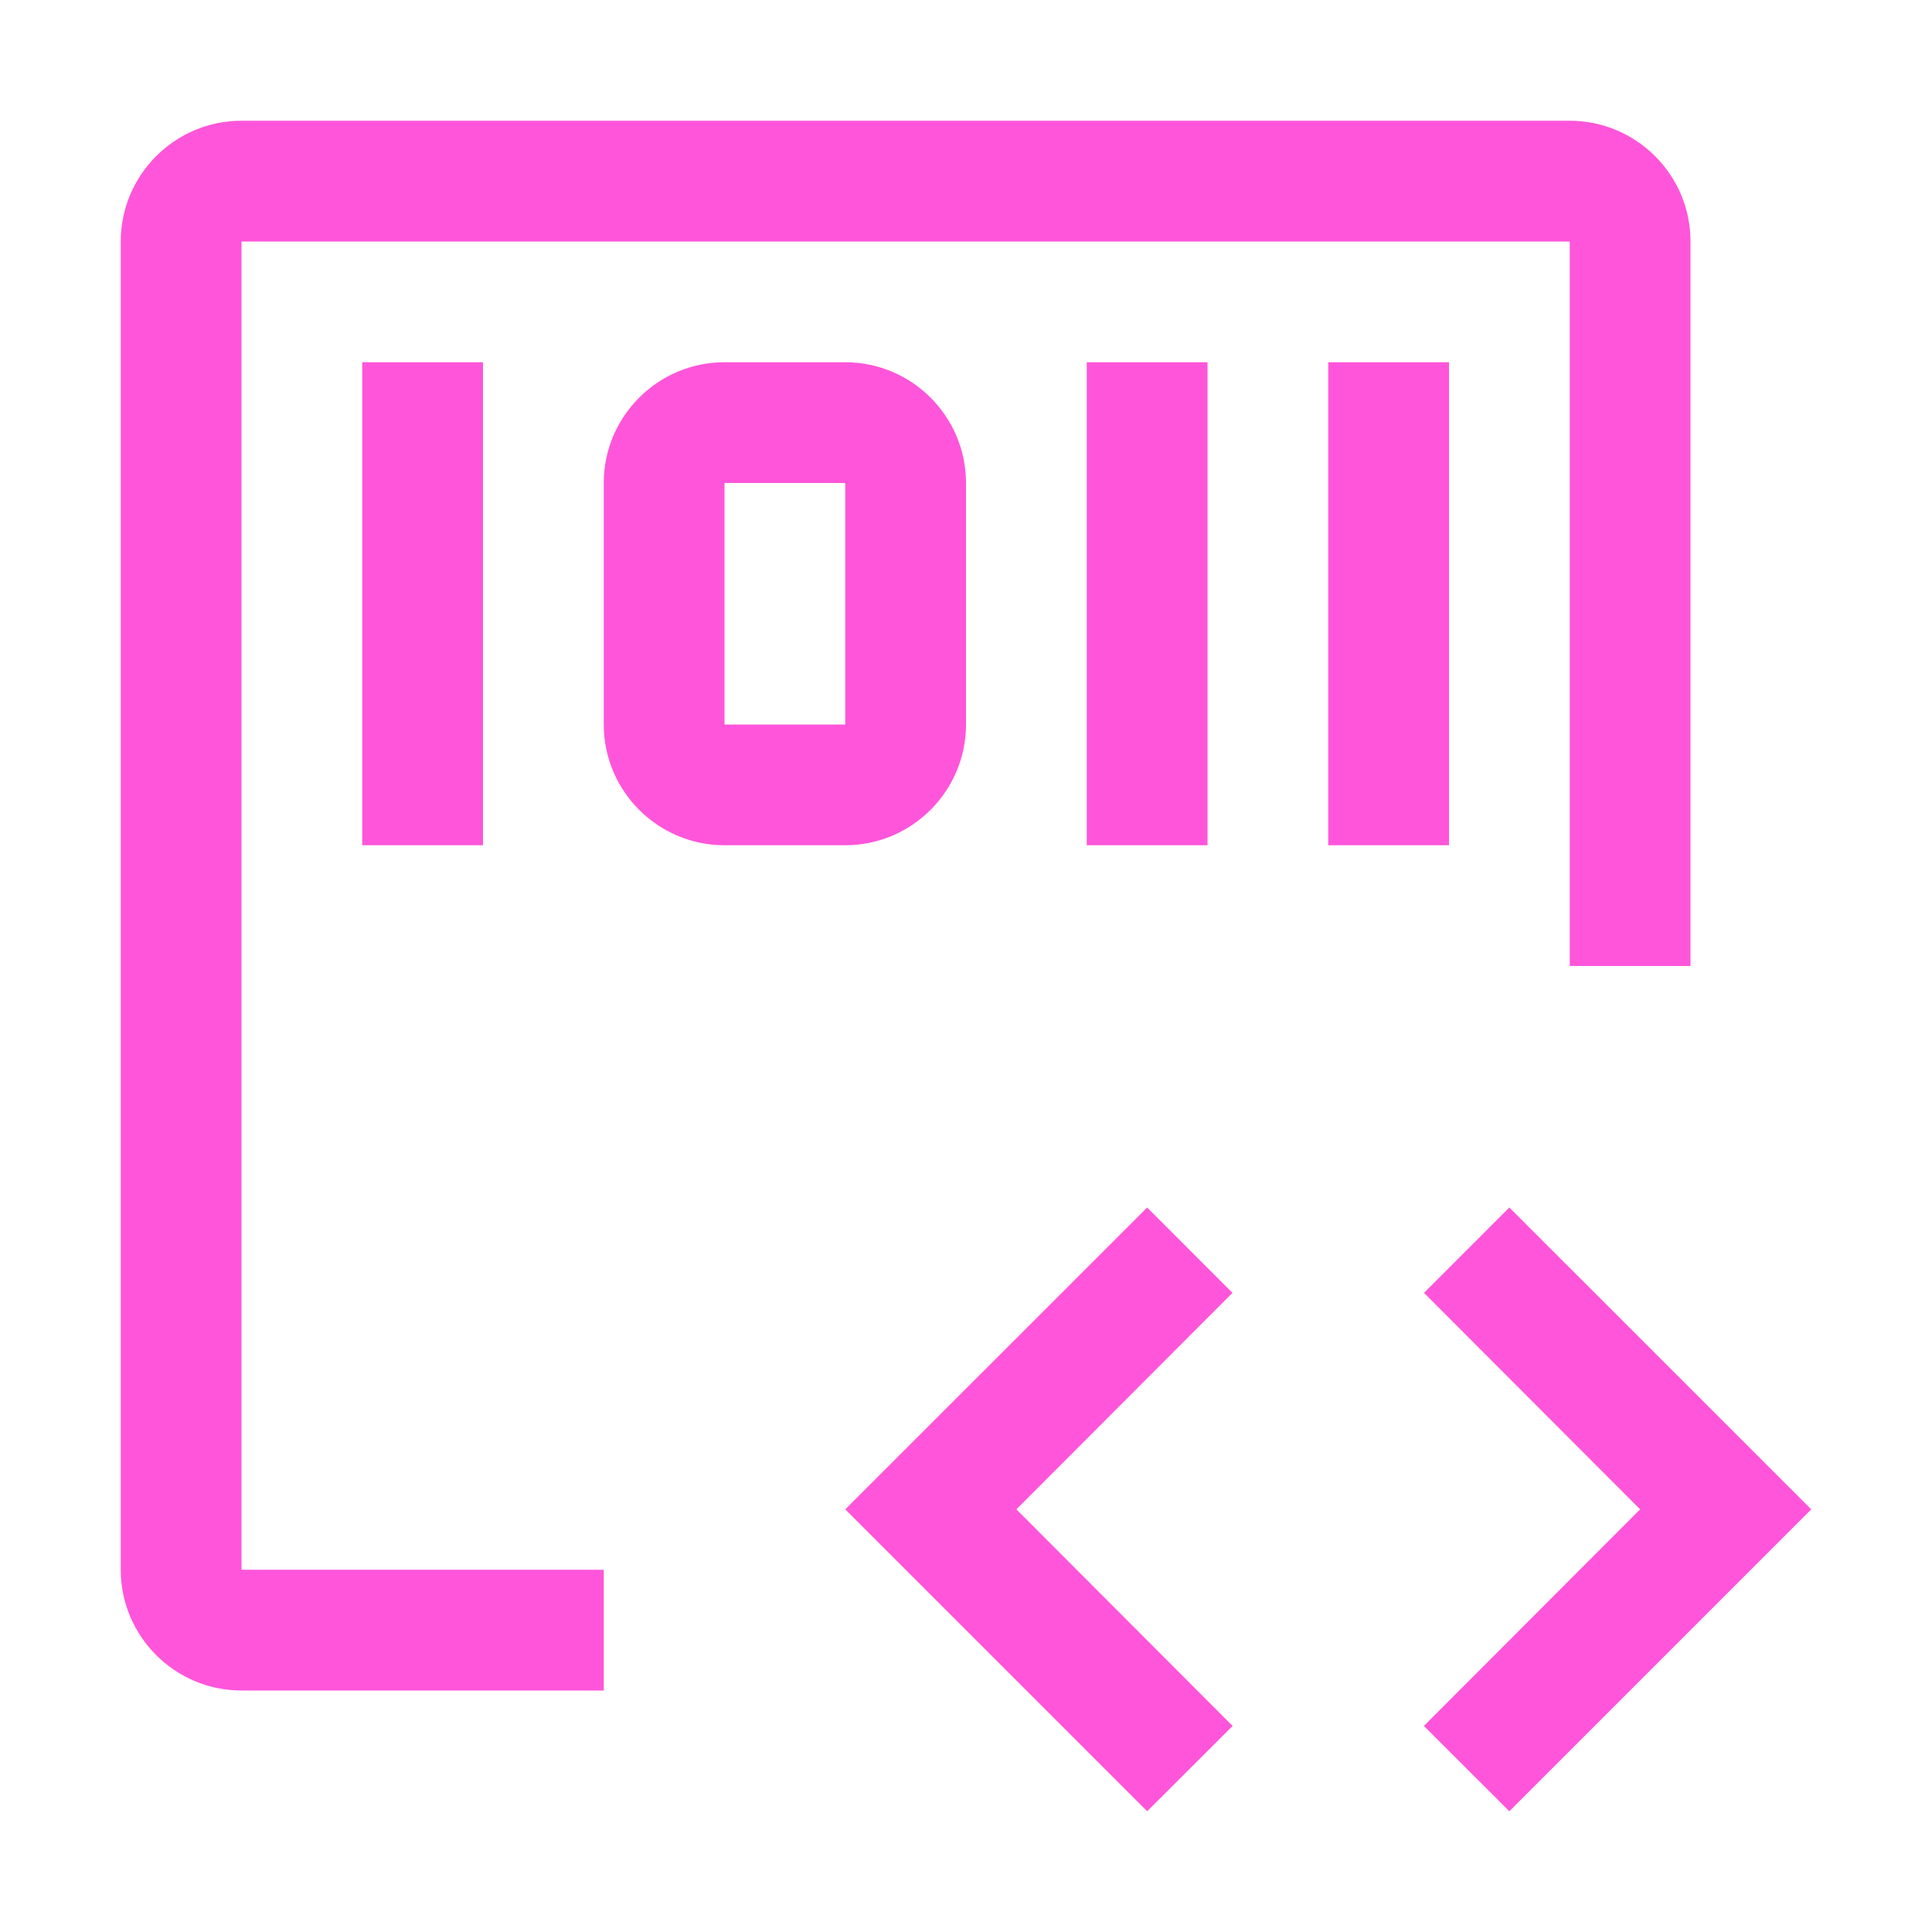
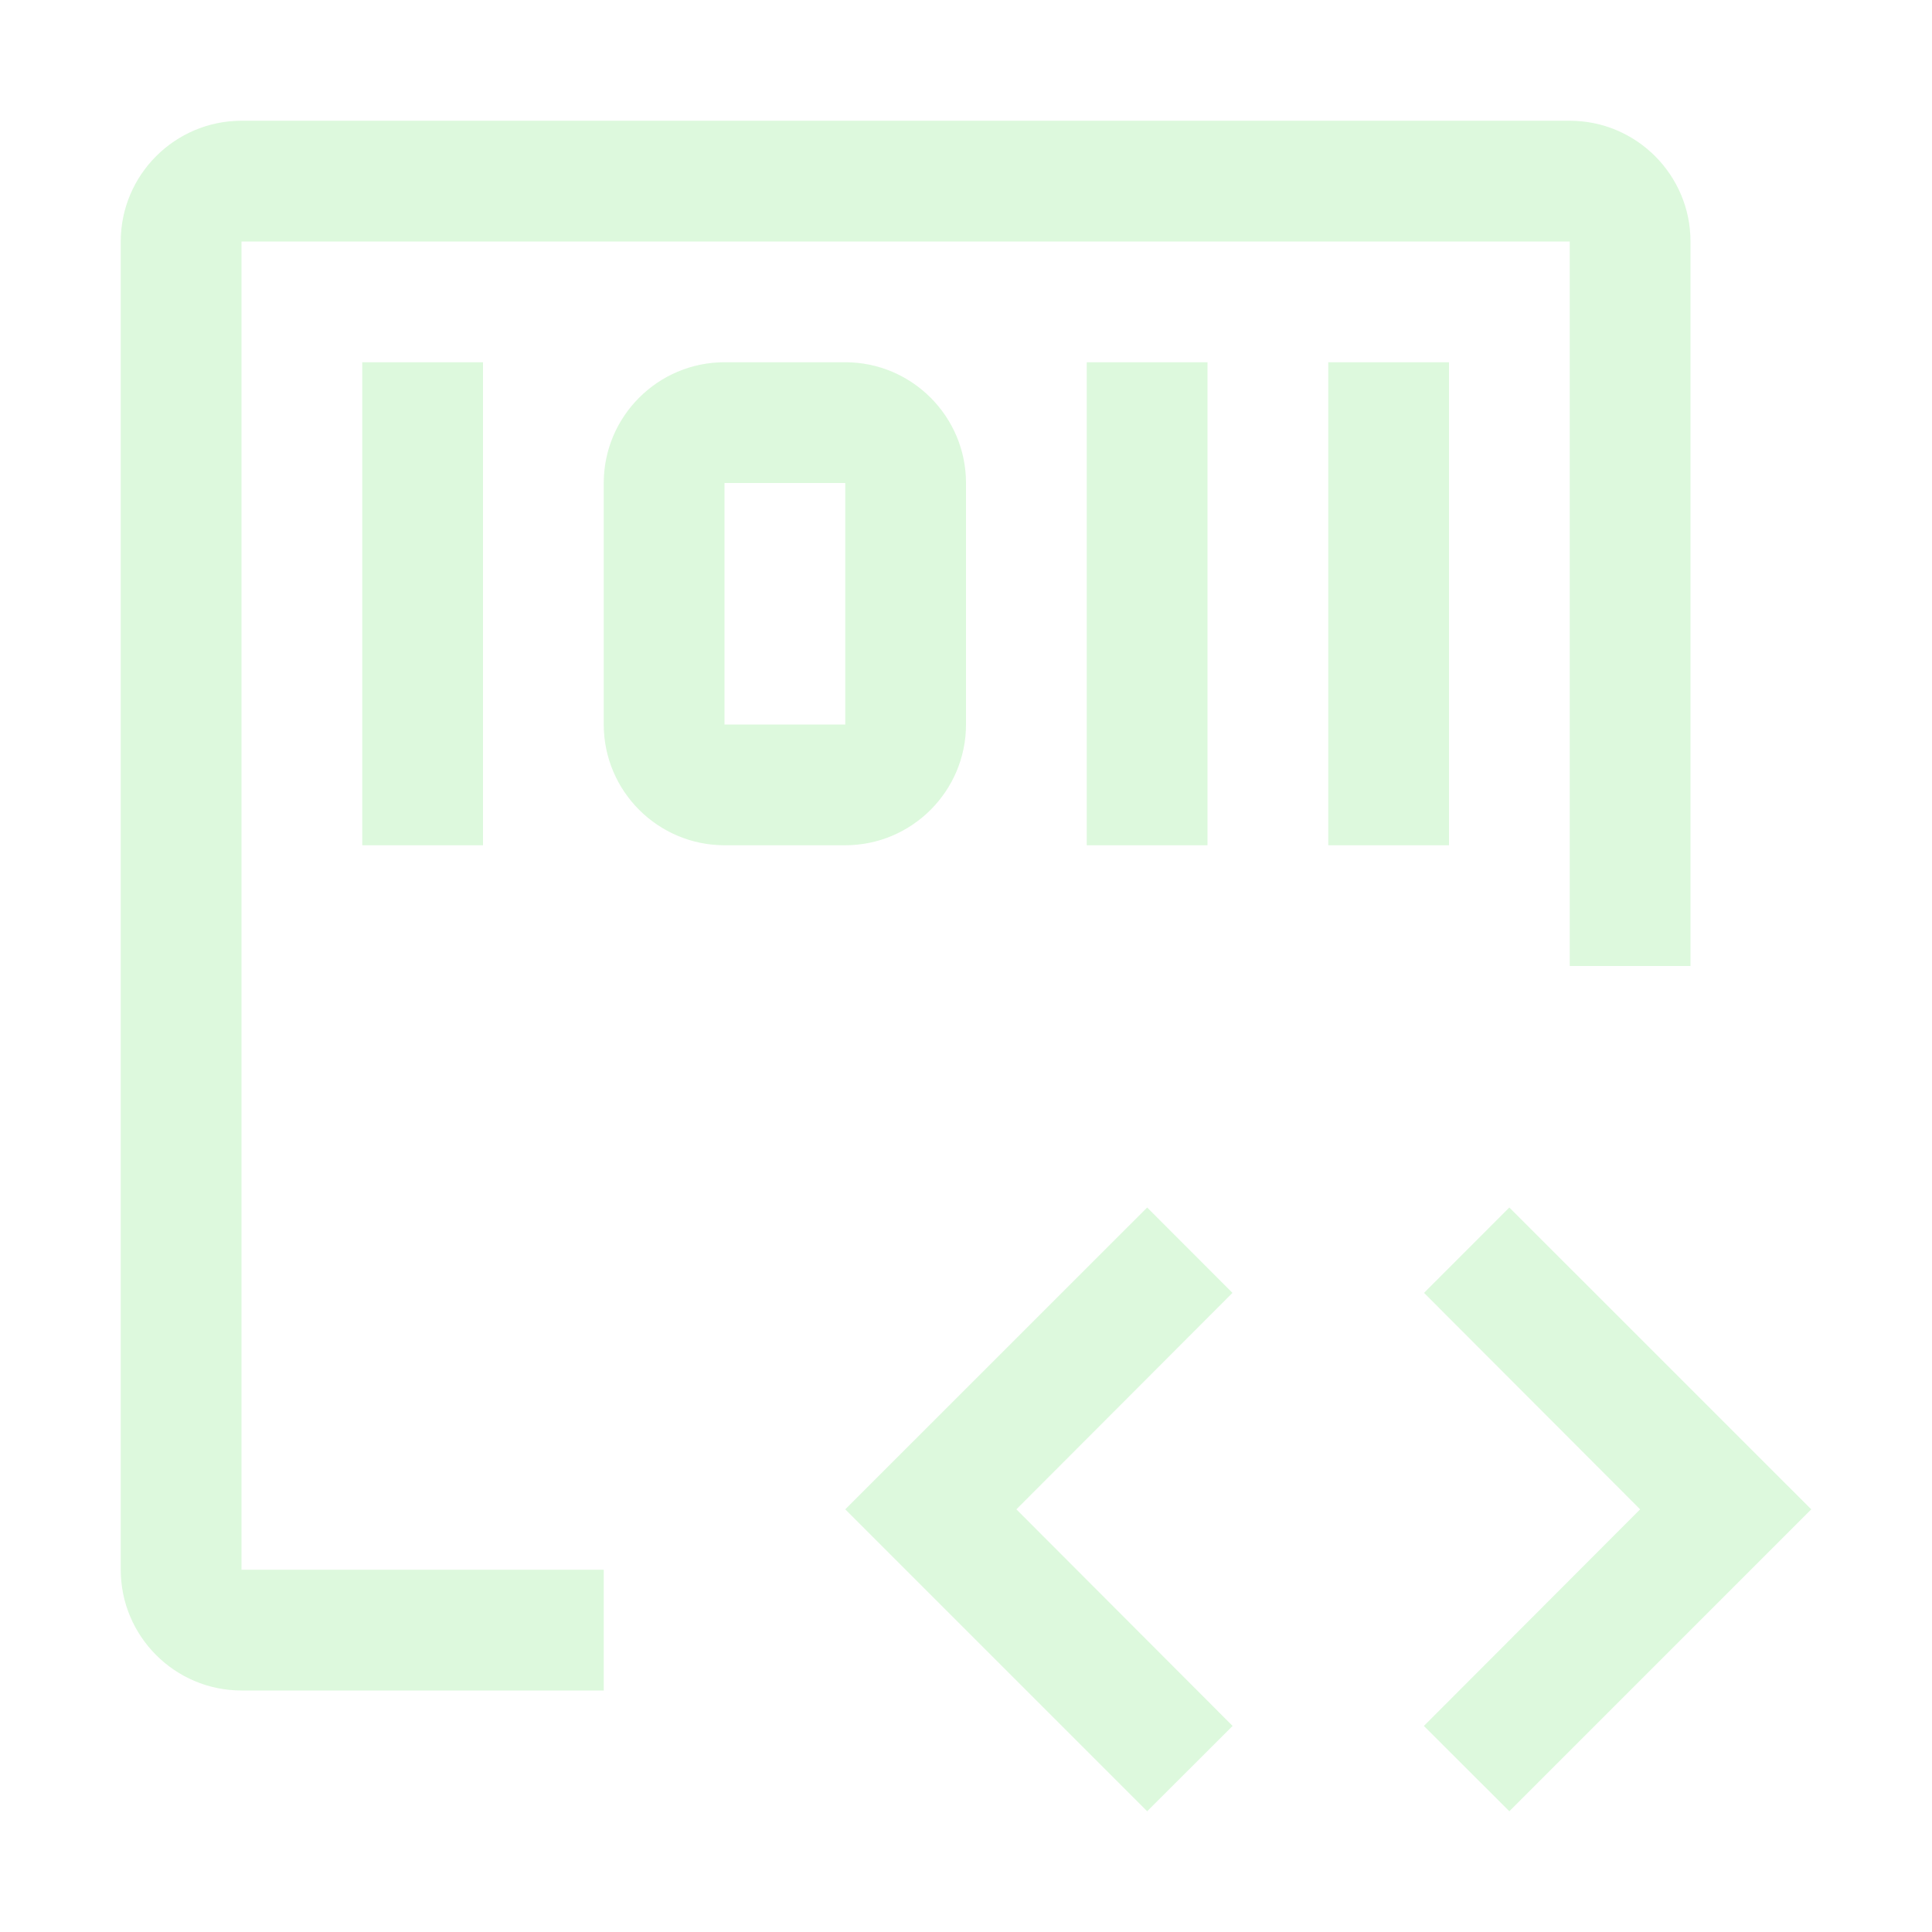
<svg xmlns="http://www.w3.org/2000/svg" width="26" height="26" viewBox="0 0 26 26" fill="none">
-   <path d="M19.164 17.399L22.072 20.312L19.162 23.227L20.312 24.375L24.375 20.312L20.312 16.25L19.164 17.399ZM16.586 17.399L13.678 20.312L16.588 23.227L15.438 24.375L11.375 20.312L15.438 16.25L16.586 17.399ZM17.875 4.875H19.5V11.375H17.875V4.875ZM14.625 4.875H16.25V11.375H14.625V4.875ZM11.375 11.375H9.75C8.854 11.375 8.125 10.646 8.125 9.75V6.5C8.125 5.604 8.854 4.875 9.75 4.875H11.375C12.271 4.875 13 5.604 13 6.5V9.75C13 10.646 12.271 11.375 11.375 11.375ZM9.75 6.5V9.75H11.375V6.5H9.75ZM4.875 4.875H6.5V11.375H4.875V4.875Z" fill="#FF55DA" />
-   <path d="M8.125 22.75H3.25C2.354 22.75 1.625 22.021 1.625 21.125V3.25C1.625 2.354 2.354 1.625 3.25 1.625H21.125C22.021 1.625 22.75 2.354 22.75 3.25V13H21.125V3.25H3.25V21.125H8.125V22.75Z" fill="#FF55DA" />
+   <path d="M19.164 17.399L22.072 20.312L19.162 23.227L20.312 24.375L24.375 20.312L20.312 16.25L19.164 17.399ZM16.586 17.399L13.678 20.312L16.588 23.227L15.438 24.375L11.375 20.312L15.438 16.25L16.586 17.399ZM17.875 4.875H19.5V11.375H17.875V4.875ZM14.625 4.875H16.25V11.375H14.625V4.875ZM11.375 11.375H9.75C8.854 11.375 8.125 10.646 8.125 9.75V6.5C8.125 5.604 8.854 4.875 9.75 4.875H11.375C12.271 4.875 13 5.604 13 6.5V9.75C13 10.646 12.271 11.375 11.375 11.375ZM9.75 6.5V9.75H11.375V6.5H9.75ZM4.875 4.875H6.5V11.375H4.875V4.875Z" fill="#DDF9DD" />
+   <path d="M8.125 22.75H3.25C2.354 22.75 1.625 22.021 1.625 21.125V3.25C1.625 2.354 2.354 1.625 3.25 1.625H21.125C22.021 1.625 22.75 2.354 22.75 3.25V13H21.125V3.25H3.25V21.125H8.125V22.75Z" fill="#DDF9DD" />
</svg>
